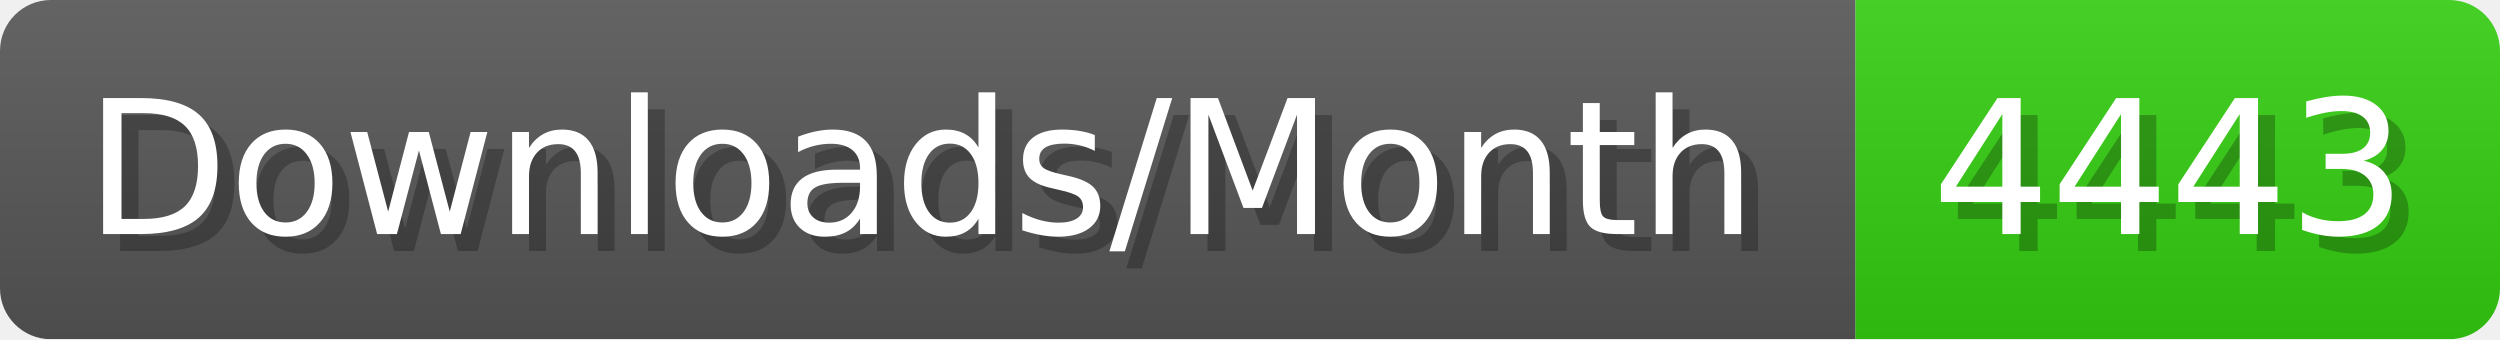
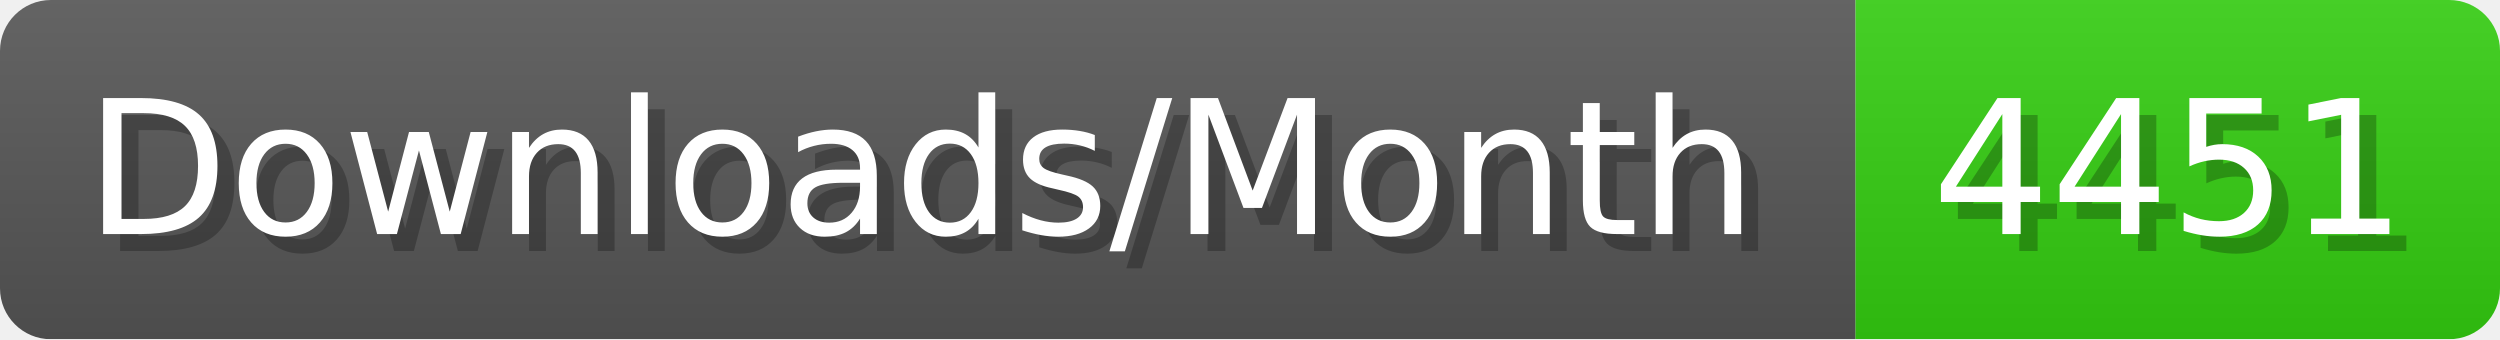
- <svg xmlns="http://www.w3.org/2000/svg" width="147.4" height="20" viewBox="0 0 1474 200" role="img" aria-label="Downloads/Month: 4443">
+ <svg xmlns="http://www.w3.org/2000/svg" width="147.4" height="20" viewBox="0 0 1474 200" role="img" aria-label="Downloads/Month: 4451">
  <linearGradient id="YlXUI" x2="0" y2="100%">
    <stop offset="0" stop-opacity=".1" stop-color="#EEE" />
    <stop offset="1" stop-opacity=".1" />
  </linearGradient>
  <mask id="JHhop">
    <rect width="1474" height="200" rx="30" fill="#FFF" />
  </mask>
  <g mask="url(#JHhop)">
    <rect width="1094" height="200" fill="#555" />
    <rect width="380" height="200" fill="#3C1" x="1094" />
    <rect width="1474" height="200" fill="url(#YlXUI)" />
  </g>
  <g aria-hidden="true" fill="#fff" text-anchor="start" font-family="Verdana,DejaVu Sans,sans-serif" font-size="110">
    <text x="60" y="148" textLength="994" fill="#000" opacity="0.25">Downloads/Month</text>
    <text x="50" y="138" textLength="994">Downloads/Month</text>
-     <text x="1149" y="148" textLength="280" fill="#000" opacity="0.25">4443</text>
-     <text x="1139" y="138" textLength="280">4443</text>
+     <text x="1149" y="148" textLength="280" fill="#000" opacity="0.25">4451</text>
+     <text x="1139" y="138" textLength="280">4451</text>
  </g>
</svg>
